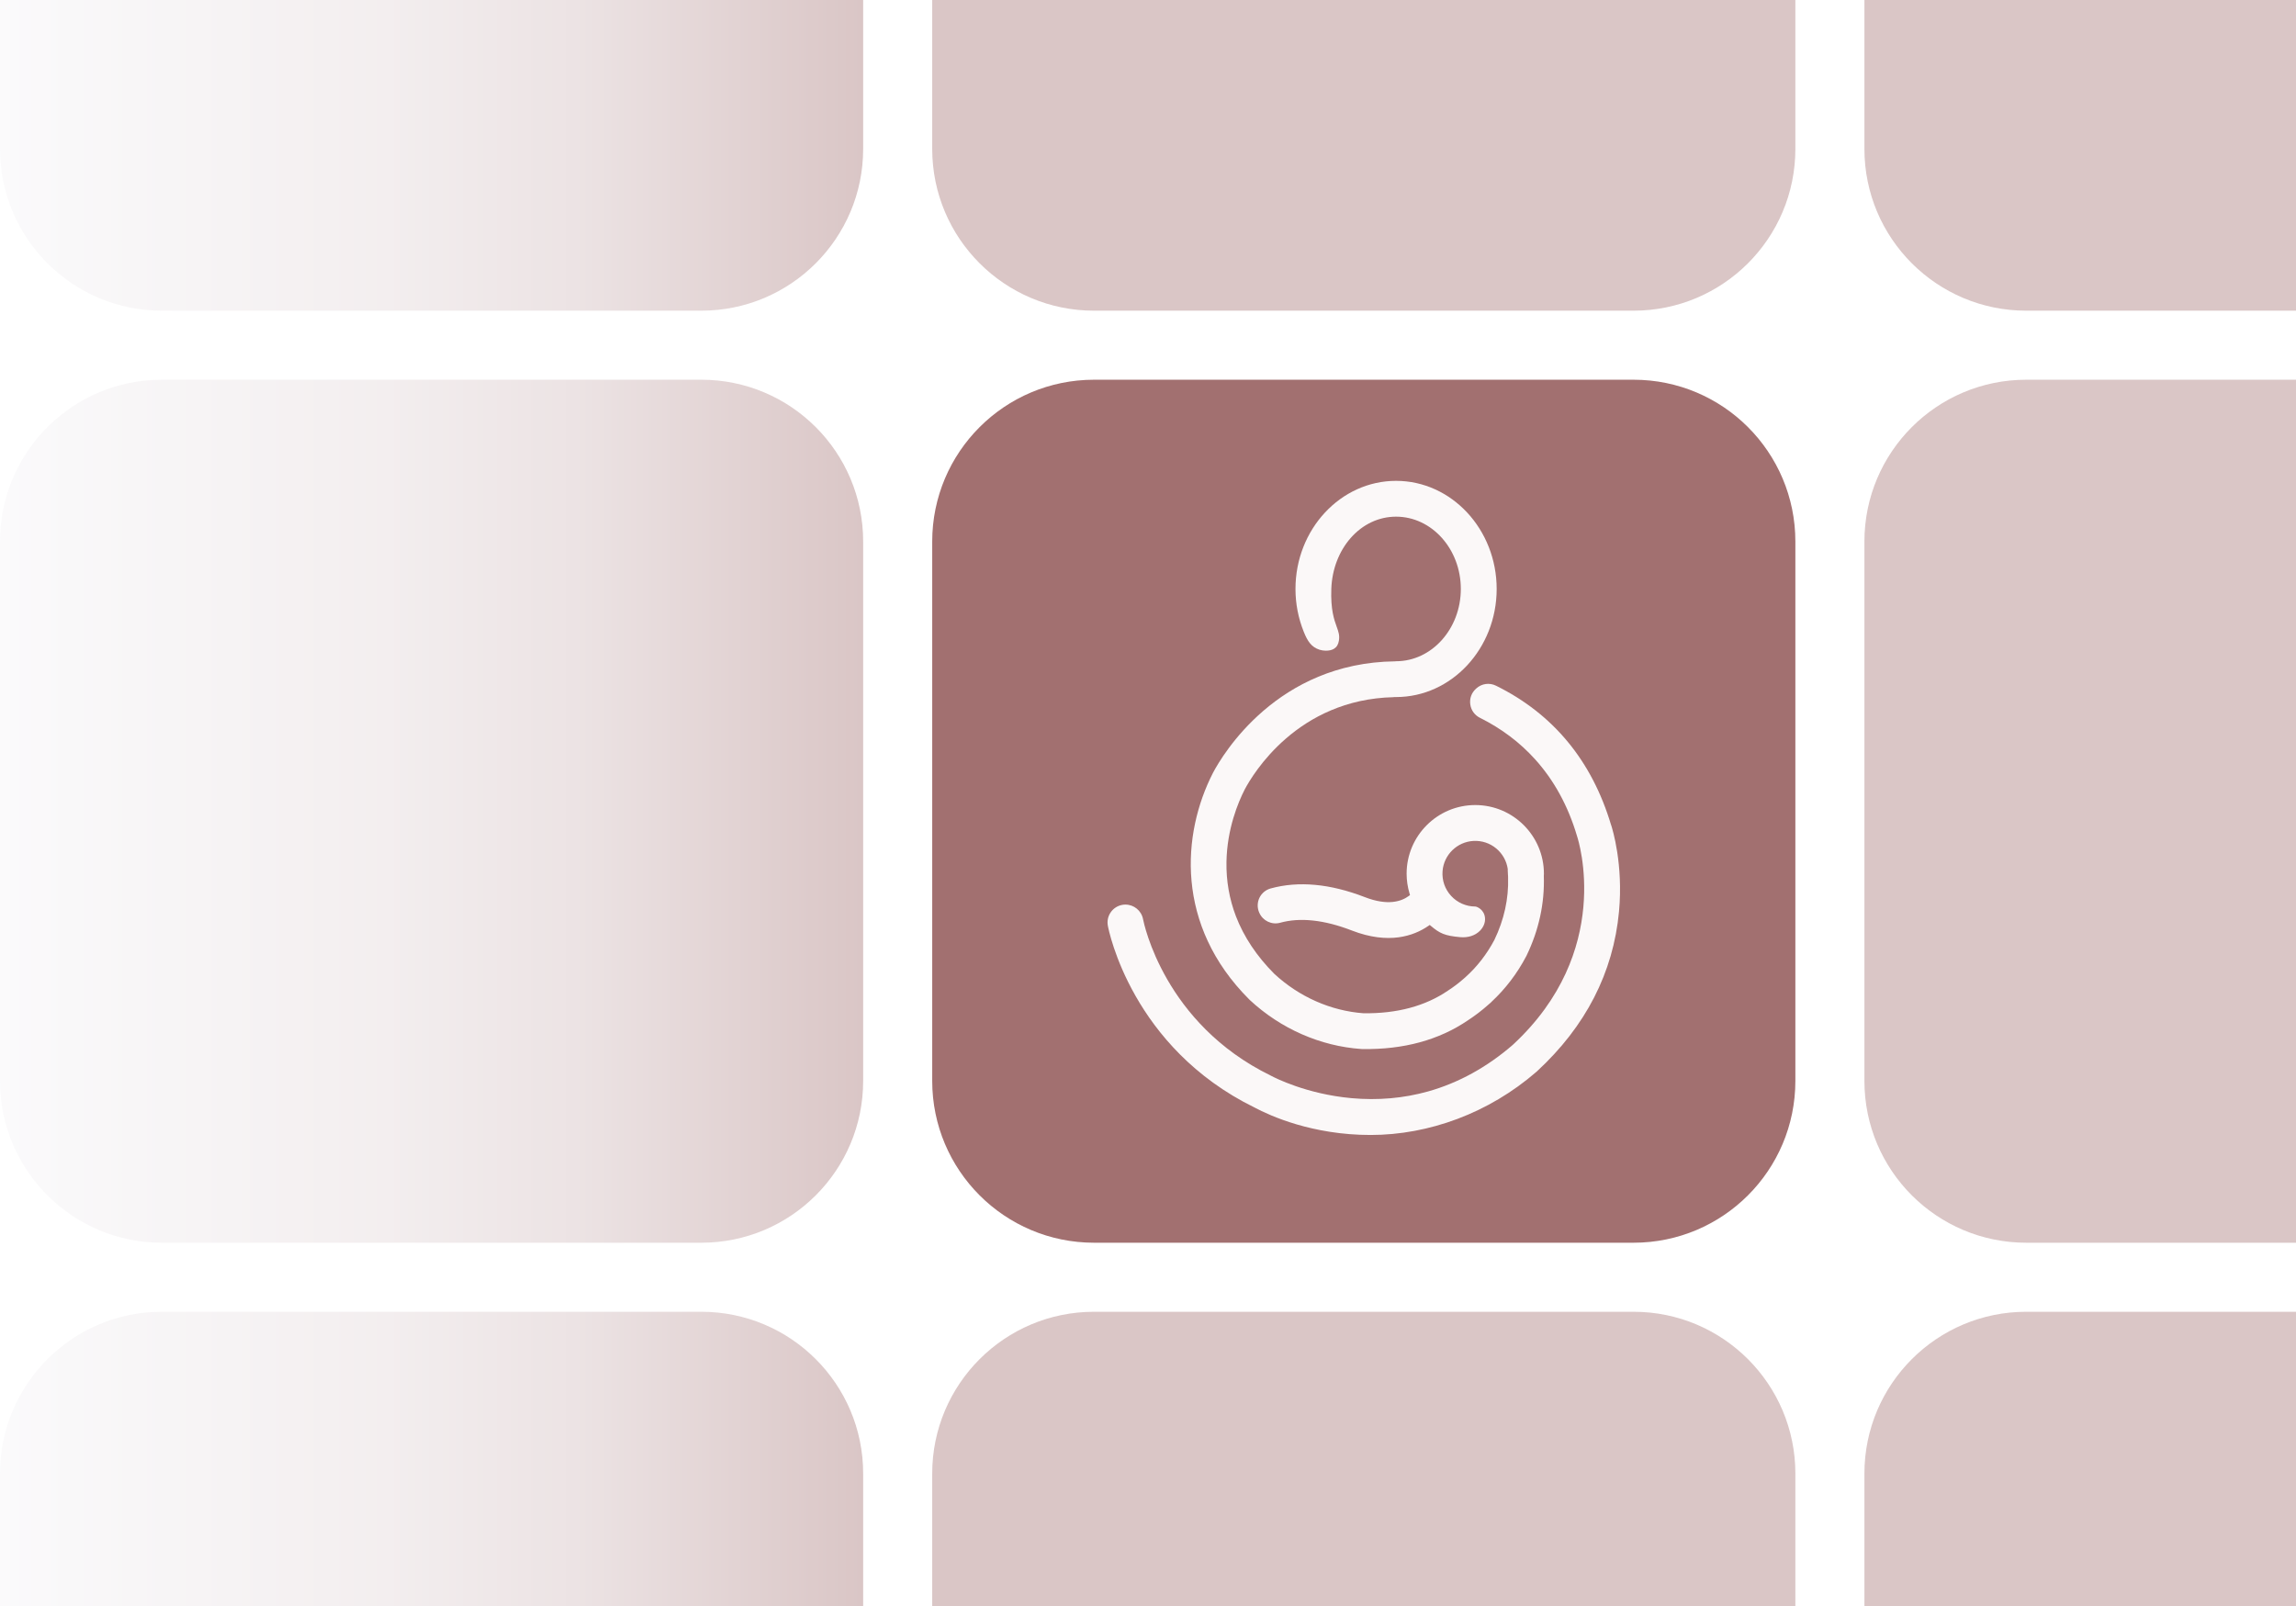
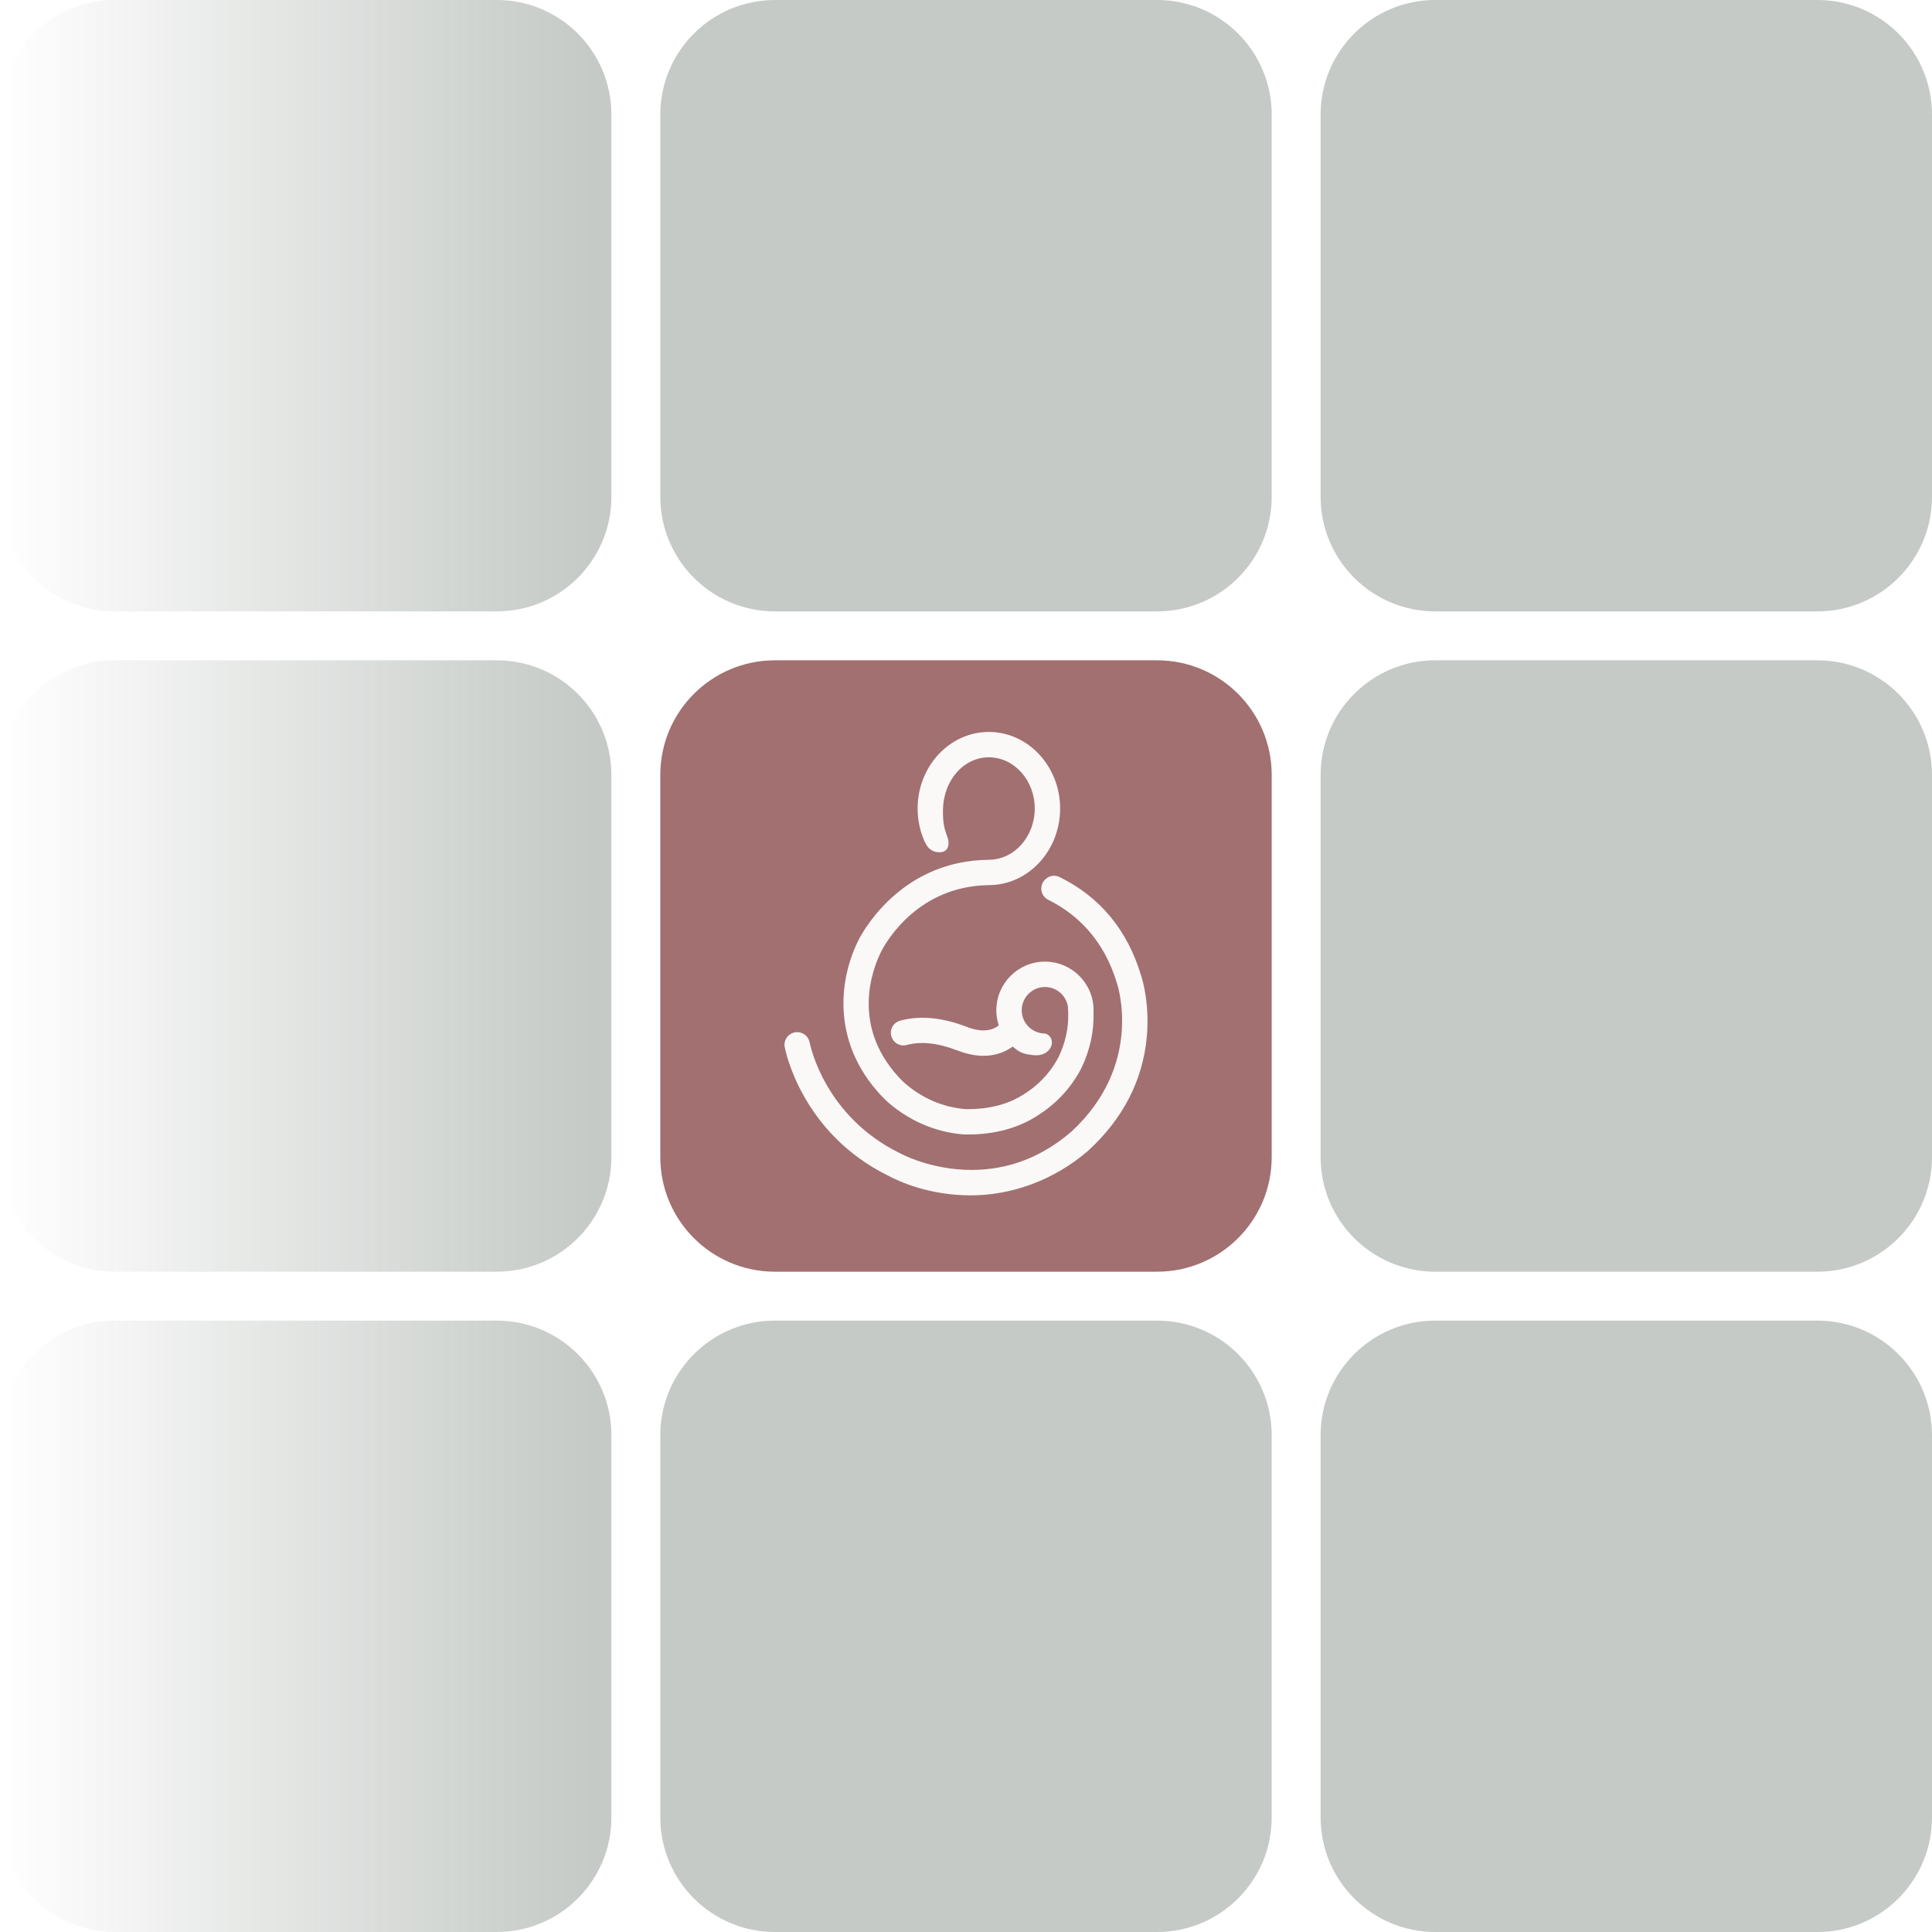
- <svg xmlns="http://www.w3.org/2000/svg" width="133" height="93" viewBox="0 0 133 93" fill="none">
-   <path opacity="0.4" d="M0 8.625C0 13.803 4.197 18 9.375 18L40.625 18C45.803 18 50 13.803 50 8.625V-22.625C50 -27.803 45.803 -32 40.625 -32H9.375C4.197 -32 0 -27.803 0 -22.625L0 8.625Z" fill="url(#paint0_linear_3734_10426)" />
-   <path opacity="0.4" d="M63.375 -32C58.197 -32 54 -27.803 54 -22.625V8.625C54 13.803 58.197 18 63.375 18H94.625C99.803 18 104 13.803 104 8.625V-22.625C104 -27.803 99.803 -32 94.625 -32H63.375Z" fill="#A27070" />
-   <path opacity="0.4" d="M117.375 -32C112.197 -32 108 -27.803 108 -22.625V8.625C108 13.803 112.197 18 117.375 18H148.625C153.803 18 158 13.803 158 8.625V-22.625C158 -27.803 153.803 -32 148.625 -32H117.375Z" fill="#A27070" />
-   <path opacity="0.4" d="M0 62.625C0 67.803 4.197 72 9.375 72H40.625C45.803 72 50 67.803 50 62.625V31.375C50 26.197 45.803 22 40.625 22H9.375C4.197 22 0 26.197 0 31.375L0 62.625Z" fill="url(#paint1_linear_3734_10426)" />
-   <path d="M54 31.375C54 26.197 58.197 22 63.375 22H94.625C99.803 22 104 26.197 104 31.375V62.625C104 67.803 99.803 72 94.625 72H63.375C58.197 72 54 67.803 54 62.625V31.375Z" fill="#A27070" />
-   <path d="M78.864 60.777C76.485 60.613 74.184 59.602 72.389 57.93H72.392L72.363 57.903C68.062 53.605 68.458 48.304 70.263 44.778C70.827 43.713 73.986 38.395 80.812 38.316H80.818C80.831 38.316 80.843 38.314 80.855 38.312C80.855 38.312 80.856 38.312 80.857 38.312C80.861 38.311 80.865 38.31 80.869 38.31C82.938 38.31 84.621 36.431 84.621 34.121C84.621 31.812 82.938 29.934 80.869 29.934C79.874 29.934 78.941 30.373 78.241 31.169C77.557 31.948 77.158 32.995 77.119 34.117C77.076 35.323 77.28 35.894 77.43 36.31L77.432 36.316C77.537 36.611 77.607 36.807 77.559 37.115C77.524 37.336 77.432 37.49 77.277 37.586C76.995 37.762 76.579 37.688 76.442 37.645C75.964 37.493 75.744 37.152 75.527 36.614C75.206 35.82 75.043 34.981 75.043 34.122C75.043 30.669 77.657 27.859 80.869 27.859C84.082 27.859 86.697 30.669 86.697 34.122C86.697 37.575 84.082 40.385 80.869 40.385H80.732V40.392C75.147 40.518 72.568 44.859 72.104 45.736C71.723 46.48 71.079 48.017 71.045 49.938C71.026 51.026 71.211 52.085 71.593 53.085C72.052 54.279 72.799 55.4 73.815 56.42L73.82 56.424C75.259 57.757 77.093 58.566 78.981 58.705H78.99C80.923 58.73 82.567 58.289 83.875 57.394L83.899 57.378C84.204 57.18 84.498 56.957 84.774 56.715L84.883 56.62C85.563 56.01 86.129 55.281 86.566 54.454L86.568 54.45C87.129 53.282 87.395 52.071 87.359 50.847L87.355 50.714H87.353C87.352 50.705 87.352 50.697 87.351 50.688C87.35 50.671 87.349 50.654 87.349 50.637C87.347 50.576 87.344 50.512 87.339 50.448C87.338 50.441 87.338 50.434 87.338 50.425C87.339 50.42 87.339 50.414 87.339 50.409C87.339 50.404 87.339 50.399 87.339 50.394C87.339 50.385 87.339 50.375 87.339 50.365V50.345C87.271 49.879 87.032 49.456 86.669 49.154C86.299 48.848 85.831 48.694 85.351 48.721C84.406 48.773 83.639 49.522 83.563 50.464C83.521 51.001 83.697 51.514 84.062 51.909C84.421 52.298 84.931 52.521 85.459 52.521C85.549 52.521 85.985 52.696 86.022 53.191C86.043 53.453 85.933 53.724 85.721 53.933C85.442 54.208 85.039 54.336 84.584 54.296C83.694 54.217 83.398 54.074 82.901 53.656L82.821 53.589L82.735 53.648C81.895 54.224 80.446 54.739 78.308 53.911C76.71 53.292 75.312 53.141 74.151 53.462C73.667 53.596 73.149 53.348 72.948 52.885L72.938 52.864C72.821 52.592 72.828 52.282 72.955 52.015C73.083 51.751 73.319 51.554 73.602 51.475C75.215 51.03 77.049 51.199 79.057 51.976C80.387 52.492 81.174 52.227 81.6 51.915L81.677 51.858L81.65 51.765C81.538 51.391 81.481 51.005 81.481 50.619C81.481 48.426 83.264 46.642 85.457 46.642C87.65 46.642 89.434 48.426 89.434 50.619C89.434 50.646 89.432 50.674 89.43 50.704L89.43 50.71L89.428 50.744V50.75C89.481 52.329 89.144 53.883 88.426 55.37L88.41 55.401C87.885 56.401 87.207 57.291 86.396 58.045L86.383 58.057L86.376 58.069L86.21 58.213C85.842 58.542 85.447 58.843 85.036 59.111L85.034 59.113C83.358 60.256 81.303 60.816 78.924 60.779L78.864 60.777Z" fill="#FBF8F8" />
-   <path d="M86.658 39.727C89.973 41.362 92.216 44.08 93.326 47.803L93.331 47.806V47.809C93.404 48.034 94.039 50.072 93.784 52.813C93.454 56.349 91.855 59.464 89.032 62.069L89.007 62.092C86.246 64.49 82.77 65.757 79.394 65.757C76.017 65.757 73.57 64.645 72.675 64.168L72.671 64.166C65.571 60.685 64.228 53.924 64.175 53.638C64.123 53.365 64.181 53.089 64.338 52.86C64.494 52.632 64.73 52.478 65.002 52.427C65.066 52.414 65.129 52.409 65.193 52.409C65.682 52.409 66.118 52.756 66.213 53.253C66.261 53.498 67.444 59.302 73.599 62.311L73.635 62.33C73.836 62.437 75.674 63.386 78.288 63.624C79.814 63.763 81.305 63.632 82.723 63.235C84.482 62.741 86.134 61.833 87.631 60.536L87.634 60.533C93.474 55.13 91.445 48.718 91.355 48.449L91.344 48.412C90.833 46.693 90.02 45.207 88.925 43.994C88.037 43.009 86.963 42.201 85.731 41.589C85.421 41.435 85.215 41.15 85.168 40.806C85.121 40.465 85.24 40.138 85.495 39.907L85.516 39.887C85.829 39.602 86.278 39.539 86.658 39.727Z" fill="#FBF8F8" />
-   <path opacity="0.4" d="M117.375 22C112.197 22 108 26.197 108 31.375V62.625C108 67.803 112.197 72 117.375 72H148.625C153.803 72 158 67.803 158 62.625V31.375C158 26.197 153.803 22 148.625 22H117.375Z" fill="#A27070" />
-   <path opacity="0.4" d="M0 116.625C0 121.803 4.197 126 9.375 126H40.625C45.803 126 50 121.803 50 116.625V85.375C50 80.197 45.803 76 40.625 76H9.375C4.197 76 0 80.197 0 85.375L0 116.625Z" fill="url(#paint2_linear_3734_10426)" />
-   <path opacity="0.4" d="M63.375 76C58.197 76 54 80.197 54 85.375V116.625C54 121.803 58.197 126 63.375 126H94.625C99.803 126 104 121.803 104 116.625V85.375C104 80.197 99.803 76 94.625 76H63.375Z" fill="#A27070" />
-   <path opacity="0.4" d="M117.375 76C112.197 76 108 80.197 108 85.375V116.625C108 121.803 112.197 126 117.375 126H148.625C153.803 126 158 121.803 158 116.625V85.375C158 80.197 153.803 76 148.625 76H117.375Z" fill="#A27070" />
+ <svg xmlns="http://www.w3.org/2000/svg" width="158" height="158" viewBox="0 0 158 158" fill="none">
+   <mask id="mask0_3806_9204" style="mask-type:alpha" maskUnits="userSpaceOnUse" x="0" y="0" width="158" height="158">
+     <rect width="158" height="158" transform="matrix(-1 0 0 1 158 0)" fill="url(#paint0_linear_3806_9204)" />
+   </mask>
+   <g mask="url(#mask0_3806_9204)">
+     <path opacity="0.4" d="M9.375 0C4.197 0 0 4.197 0 9.375V40.625C0 45.803 4.197 50 9.375 50H40.625C45.803 50 50 45.803 50 40.625V9.375C50 4.197 45.803 0 40.625 0H9.375Z" fill="#6D7A71" />
+     <path opacity="0.4" d="M63.375 0C58.197 0 54 4.197 54 9.375V40.625C54 45.803 58.197 50 63.375 50H94.625C99.803 50 104 45.803 104 40.625V9.375C104 4.197 99.803 0 94.625 0H63.375Z" fill="#6D7A71" />
+     <path opacity="0.4" d="M117.375 0C112.197 0 108 4.197 108 9.375V40.625C108 45.803 112.197 50 117.375 50H148.625C153.803 50 158 45.803 158 40.625V9.375C158 4.197 153.803 0 148.625 0H117.375Z" fill="#6D7A71" />
+     <path opacity="0.4" d="M9.375 54C4.197 54 0 58.197 0 63.375V94.625C0 99.803 4.197 104 9.375 104H40.625C45.803 104 50 99.803 50 94.625V63.375C50 58.197 45.803 54 40.625 54H9.375Z" fill="#6D7A71" />
+     <path d="M54 63.375C54 58.197 58.197 54 63.375 54H94.625C99.803 54 104 58.197 104 63.375V94.625C104 99.803 99.803 104 94.625 104H63.375C58.197 104 54 99.803 54 94.625V63.375Z" fill="#A27070" />
+     <path d="M78.864 92.777C76.485 92.613 74.184 91.602 72.389 89.93H72.392L72.363 89.903C68.062 85.605 68.458 80.304 70.263 76.778C70.827 75.713 73.986 70.395 80.812 70.317H80.818C80.831 70.316 80.843 70.314 80.855 70.312C80.855 70.312 80.856 70.312 80.857 70.312C80.861 70.311 80.865 70.31 80.869 70.31C82.938 70.31 84.621 68.43 84.621 66.121C84.621 63.812 82.938 61.934 80.869 61.934C79.874 61.934 78.941 62.373 78.241 63.169C77.557 63.948 77.158 64.996 77.119 66.117C77.076 67.323 77.28 67.894 77.43 68.31L77.432 68.316C77.537 68.611 77.607 68.807 77.559 69.115C77.524 69.336 77.432 69.49 77.277 69.586C76.995 69.762 76.579 69.688 76.442 69.645C75.964 69.493 75.744 69.152 75.527 68.614C75.206 67.82 75.043 66.981 75.043 66.122C75.043 62.669 77.657 59.859 80.869 59.859C84.082 59.859 86.697 62.669 86.697 66.122C86.697 69.576 84.082 72.385 80.869 72.385H80.732V72.392C75.147 72.518 72.568 76.859 72.104 77.736C71.723 78.481 71.079 80.017 71.045 81.938C71.026 83.026 71.211 84.085 71.593 85.085C72.052 86.279 72.799 87.4 73.815 88.42L73.82 88.424C75.259 89.757 77.093 90.566 78.981 90.705H78.99C80.923 90.73 82.567 90.289 83.875 89.394L83.899 89.378C84.204 89.18 84.498 88.957 84.774 88.716L84.883 88.62C85.563 88.01 86.129 87.281 86.566 86.454L86.568 86.45C87.129 85.282 87.395 84.07 87.359 82.847L87.355 82.714H87.353C87.352 82.705 87.352 82.697 87.351 82.688C87.35 82.671 87.349 82.654 87.349 82.637C87.347 82.576 87.344 82.512 87.339 82.448C87.338 82.441 87.338 82.434 87.338 82.425C87.339 82.42 87.339 82.415 87.339 82.409C87.339 82.404 87.339 82.399 87.339 82.394C87.339 82.385 87.339 82.375 87.339 82.365V82.345C87.271 81.879 87.032 81.456 86.669 81.154C86.299 80.848 85.831 80.694 85.351 80.721C84.406 80.773 83.639 81.522 83.563 82.464C83.521 83.001 83.697 83.514 84.062 83.909C84.421 84.298 84.931 84.521 85.459 84.521C85.549 84.521 85.985 84.696 86.022 85.191C86.043 85.453 85.933 85.724 85.721 85.933C85.442 86.207 85.039 86.336 84.584 86.296C83.694 86.217 83.398 86.073 82.901 85.656L82.821 85.589L82.735 85.648C81.895 86.225 80.446 86.739 78.308 85.911C76.71 85.292 75.312 85.141 74.151 85.462C73.667 85.596 73.149 85.348 72.948 84.885L72.938 84.864C72.821 84.591 72.828 84.282 72.955 84.015C73.083 83.751 73.319 83.554 73.602 83.475C75.215 83.03 77.049 83.199 79.057 83.976C80.387 84.492 81.174 84.227 81.6 83.915L81.677 83.858L81.65 83.765C81.538 83.391 81.481 83.005 81.481 82.619C81.481 80.426 83.264 78.642 85.457 78.642C87.65 78.642 89.434 80.426 89.434 82.619C89.434 82.646 89.432 82.674 89.43 82.704L89.43 82.71L89.428 82.744V82.75C89.481 84.329 89.144 85.883 88.426 87.37L88.41 87.401C87.885 88.401 87.207 89.291 86.396 90.046L86.383 90.057L86.376 90.069L86.21 90.213C85.842 90.542 85.447 90.843 85.036 91.111L85.034 91.113C83.358 92.256 81.303 92.816 78.924 92.779L78.864 92.777Z" fill="#FBF8F8" />
+     <path d="M86.658 71.727C89.973 73.362 92.216 76.08 93.326 79.803L93.331 79.806V79.809C93.404 80.034 94.039 82.072 93.784 84.813C93.454 88.349 91.855 91.464 89.032 94.07L89.007 94.092C86.246 96.49 82.77 97.757 79.394 97.757C76.017 97.757 73.57 96.645 72.675 96.168L72.671 96.166C65.571 92.685 64.228 85.924 64.175 85.638C64.123 85.365 64.181 85.089 64.338 84.86C64.494 84.632 64.73 84.478 65.002 84.427C65.066 84.414 65.129 84.409 65.193 84.409C65.682 84.409 66.118 84.756 66.213 85.253C66.261 85.498 67.444 91.302 73.599 94.311L73.635 94.33C73.836 94.437 75.674 95.386 78.288 95.624C79.814 95.763 81.305 95.632 82.723 95.235C84.482 94.741 86.134 93.833 87.631 92.536L87.634 92.533C93.474 87.13 91.445 80.718 91.355 80.449L91.344 80.412C90.833 78.693 90.02 77.207 88.925 75.994C88.037 75.009 86.963 74.201 85.731 73.589C85.421 73.435 85.215 73.15 85.168 72.806C85.121 72.465 85.24 72.138 85.495 71.907L85.516 71.887C85.829 71.602 86.278 71.539 86.658 71.727Z" fill="#FBF8F8" />
+     <path opacity="0.4" d="M117.375 54C112.197 54 108 58.197 108 63.375V94.625C108 99.803 112.197 104 117.375 104H148.625C153.803 104 158 99.803 158 94.625V63.375C158 58.197 153.803 54 148.625 54H117.375Z" fill="#6D7A71" />
+     <path opacity="0.4" d="M9.375 108C4.197 108 0 112.197 0 117.375V148.625C0 153.803 4.197 158 9.375 158H40.625C45.803 158 50 153.803 50 148.625V117.375C50 112.197 45.803 108 40.625 108H9.375Z" fill="#6D7A71" />
+     <path opacity="0.4" d="M63.375 108C58.197 108 54 112.197 54 117.375V148.625C54 153.803 58.197 158 63.375 158H94.625C99.803 158 104 153.803 104 148.625V117.375C104 112.197 99.803 108 94.625 108H63.375Z" fill="#6D7A71" />
+     <path opacity="0.4" d="M117.375 108C112.197 108 108 112.197 108 117.375V148.625C108 153.803 112.197 158 117.375 158H148.625C153.803 158 158 153.803 158 148.625V117.375C158 112.197 153.803 108 148.625 108H117.375Z" fill="#6D7A71" />
+   </g>
  <defs>
-     <linearGradient id="paint0_linear_3734_10426" x1="0" y1="-7" x2="50" y2="-7" gradientUnits="userSpaceOnUse">
-       <stop stop-color="#F4F3F6" />
-       <stop offset="0.445" stop-color="#E1D5D7" />
-       <stop offset="0.675" stop-color="#CFB8BA" />
-       <stop offset="1" stop-color="#A27070" />
-     </linearGradient>
-     <linearGradient id="paint1_linear_3734_10426" x1="0" y1="47" x2="50" y2="47" gradientUnits="userSpaceOnUse">
-       <stop stop-color="#F4F3F6" />
-       <stop offset="0.445" stop-color="#E1D5D7" />
-       <stop offset="0.675" stop-color="#CFB8BA" />
-       <stop offset="1" stop-color="#A27070" />
-     </linearGradient>
-     <linearGradient id="paint2_linear_3734_10426" x1="0" y1="101" x2="50" y2="101" gradientUnits="userSpaceOnUse">
-       <stop stop-color="#F4F3F6" />
-       <stop offset="0.445" stop-color="#E1D5D7" />
-       <stop offset="0.675" stop-color="#CFB8BA" />
-       <stop offset="1" stop-color="#A27070" />
+     <linearGradient id="paint0_linear_3806_9204" x1="158" y1="79" x2="0" y2="79" gradientUnits="userSpaceOnUse">
+       <stop stop-color="#D9D9D9" stop-opacity="0" />
+       <stop offset="0.305" stop-color="white" />
    </linearGradient>
  </defs>
</svg>
